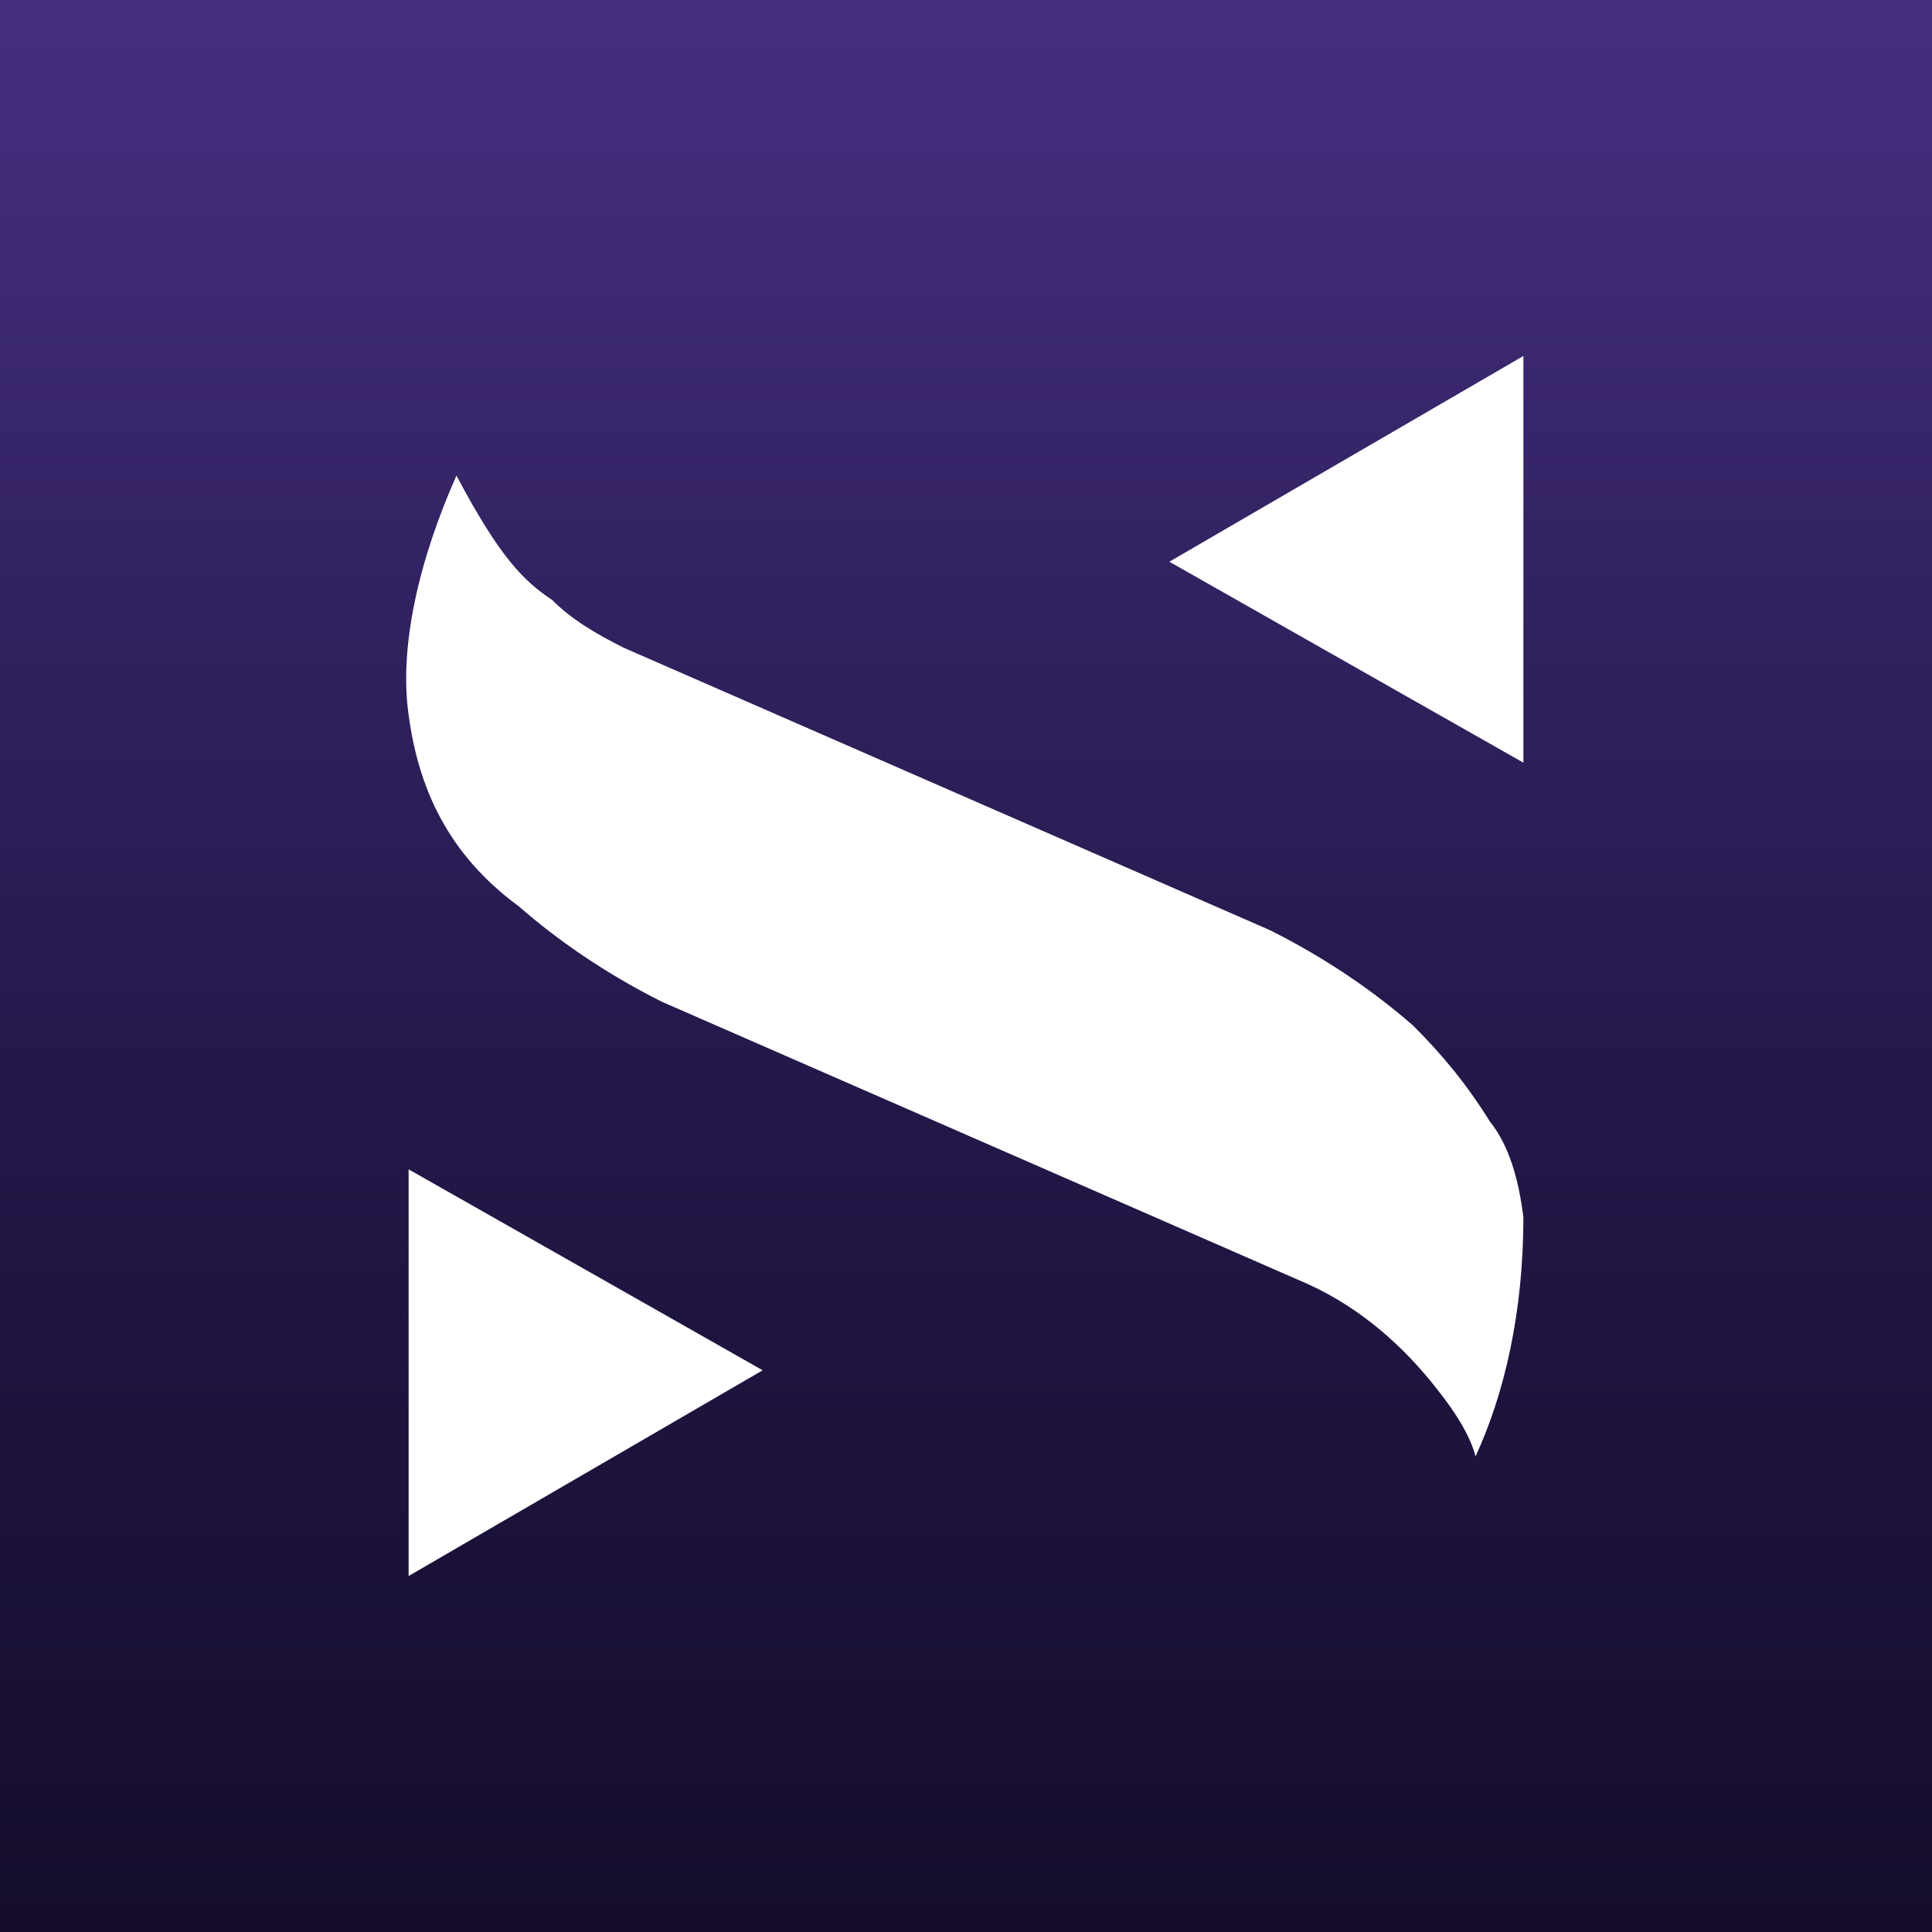
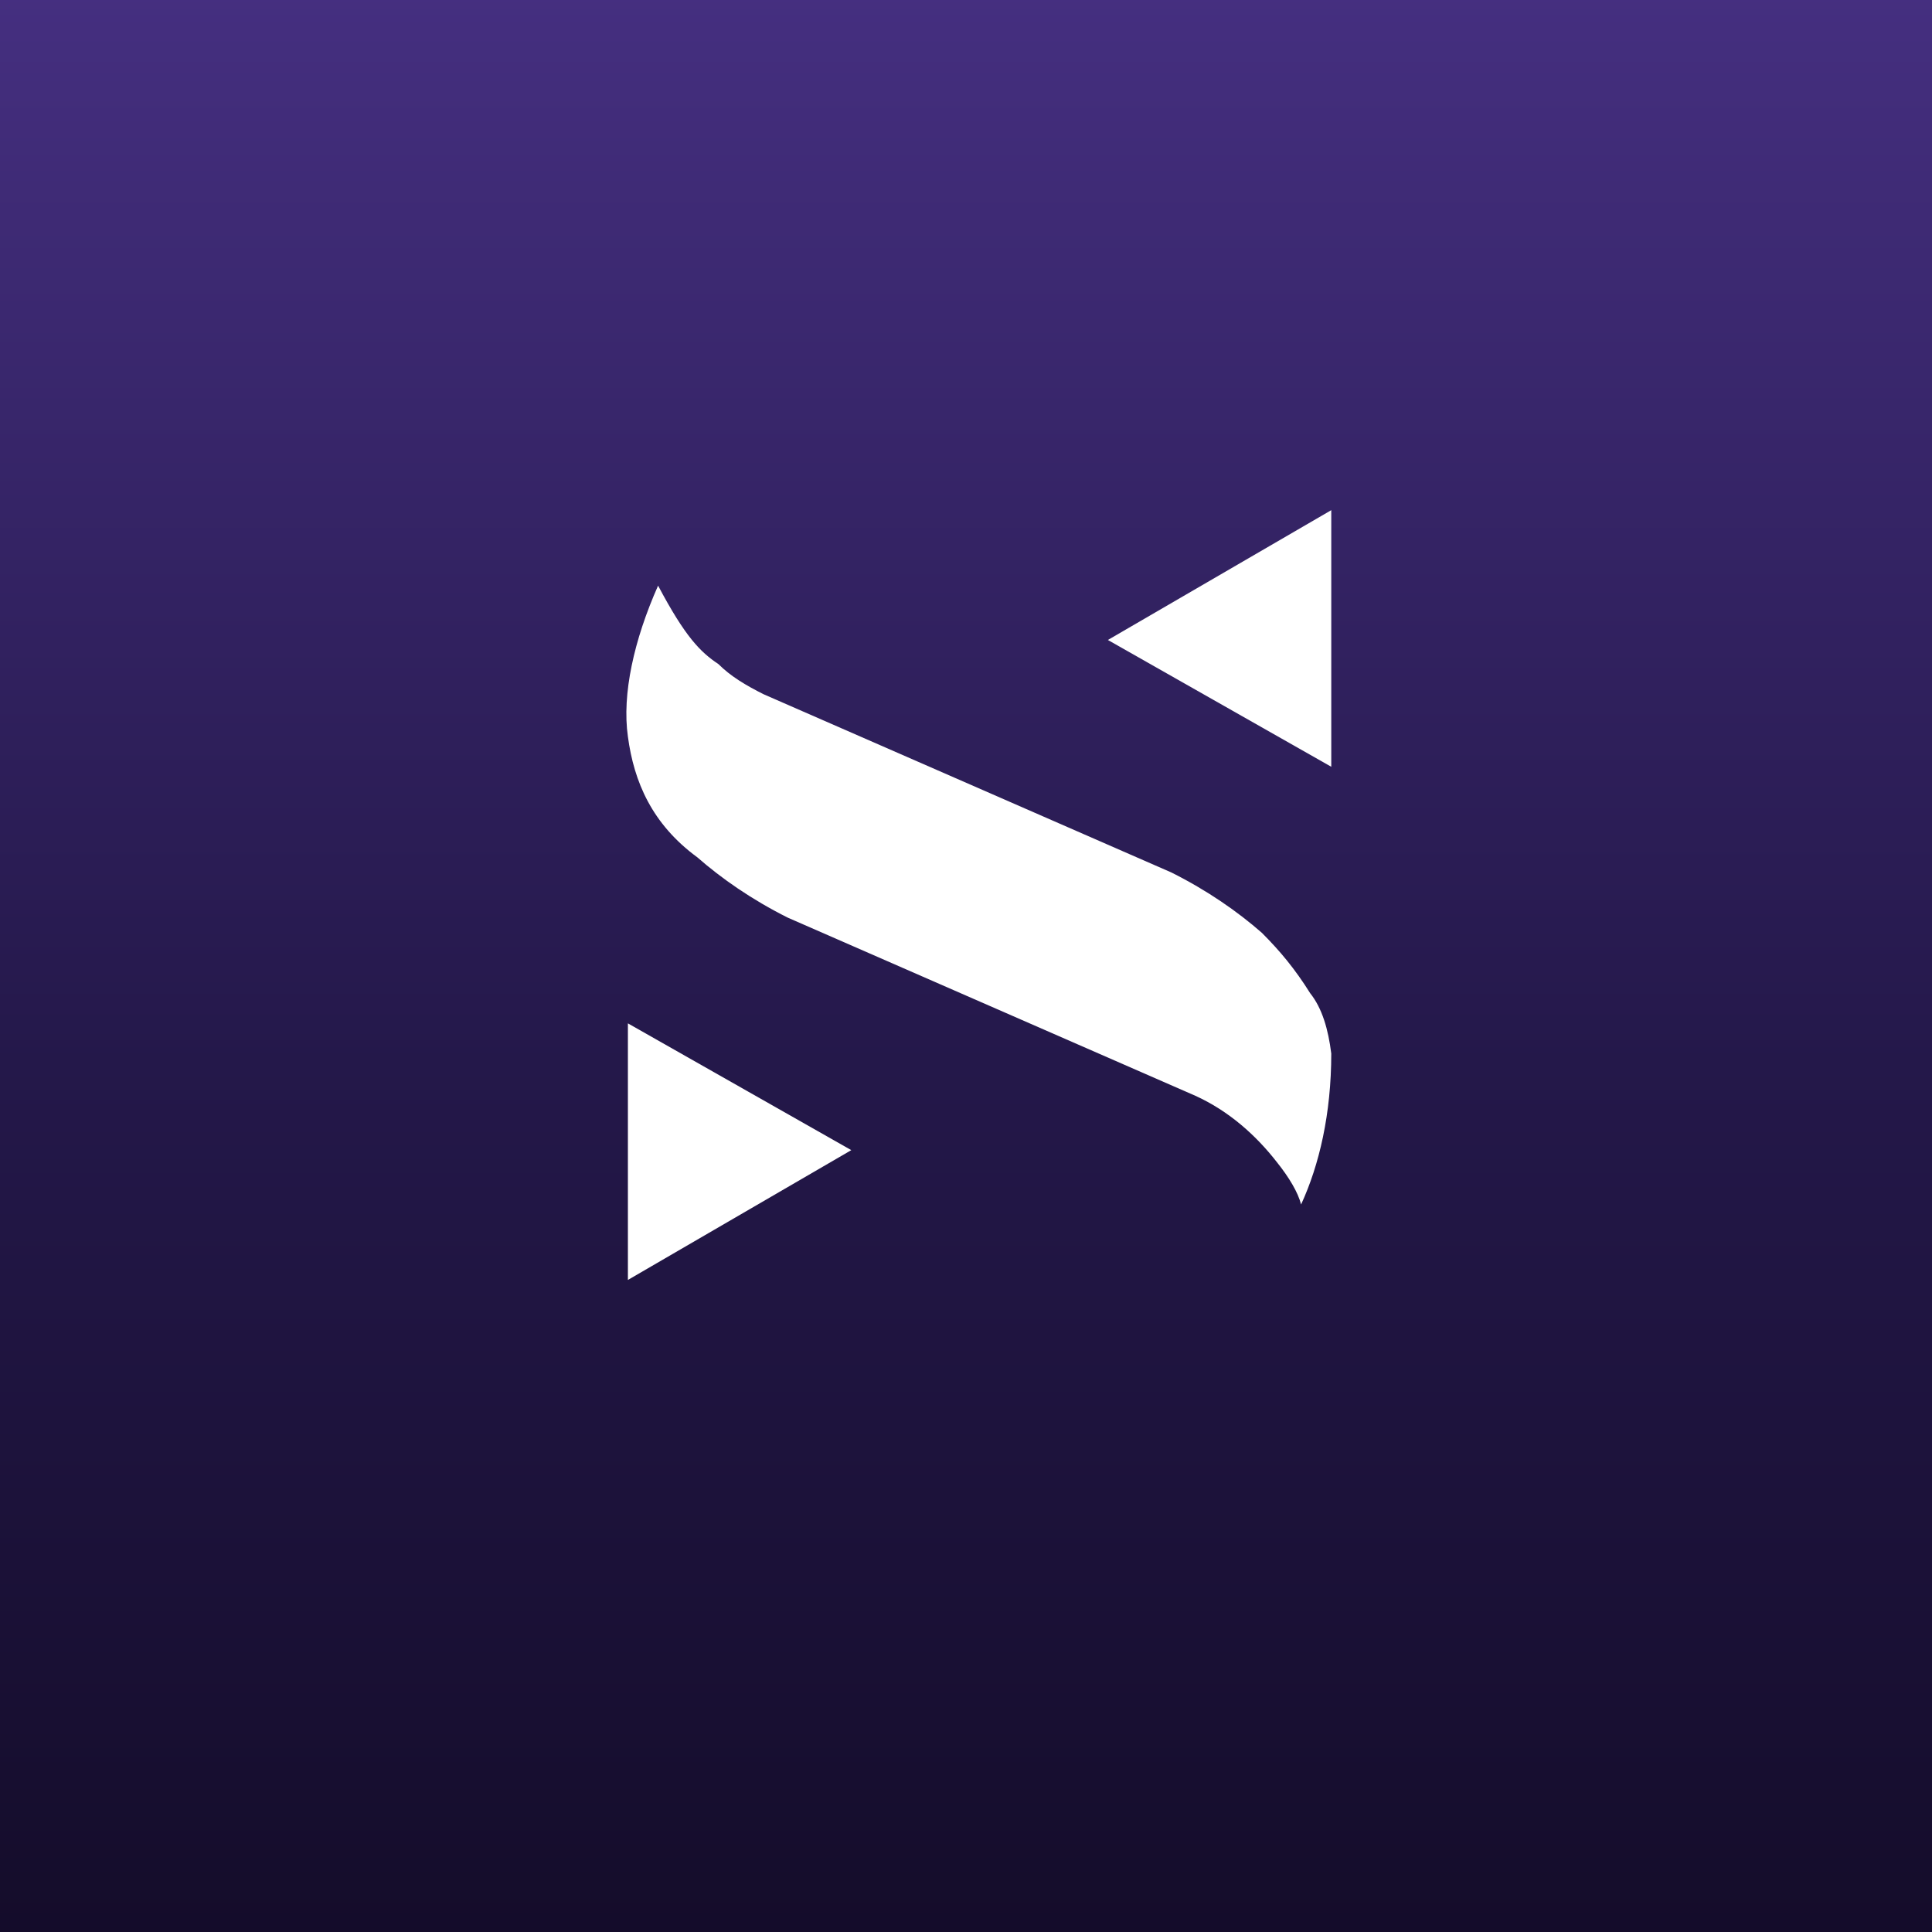
<svg xmlns="http://www.w3.org/2000/svg" width="1024" height="1024" viewBox="0 0 1024 1024">
  <defs>
    <linearGradient id="ground" x1="0" y1="0" x2="0" y2="1">
      <stop offset="0" stop-color="#452f80" />
      <stop offset="0.55" stop-color="#24184a" />
      <stop offset="1" stop-color="#140c2a" />
    </linearGradient>
  </defs>
  <rect width="1024" height="1024" fill="url(#ground)" />
-   <svg x="176" y="176" width="672" height="672" viewBox="82 24 265 265">
-     <g fill="#ffffff">
+   <svg x="176" y="176" width="672" height="672" viewBox="0 0 420 420">
+     <g transform="translate(0, 30)" fill="#ffffff">
      <polygon points="257,72 331,29 331,114" />
      <polygon points="98,199 172,241 98,284" />
      <path d="M108 54 C100 72, 96 90, 98 104 C100 119, 106 133, 121 144 C129 151, 139 158, 151 164 L286 223 C297 228, 306 236, 313 245 C317 250, 320 255, 321 259 C327 246, 331 229, 331 209 C330 201, 328 194, 324 189 C319 181, 314 175, 308 169 C300 162, 290 155, 278 149 L143 90 C137 87, 132 84, 128 80 C122 76, 117 71, 108 54 Z" />
    </g>
  </svg>
</svg>
